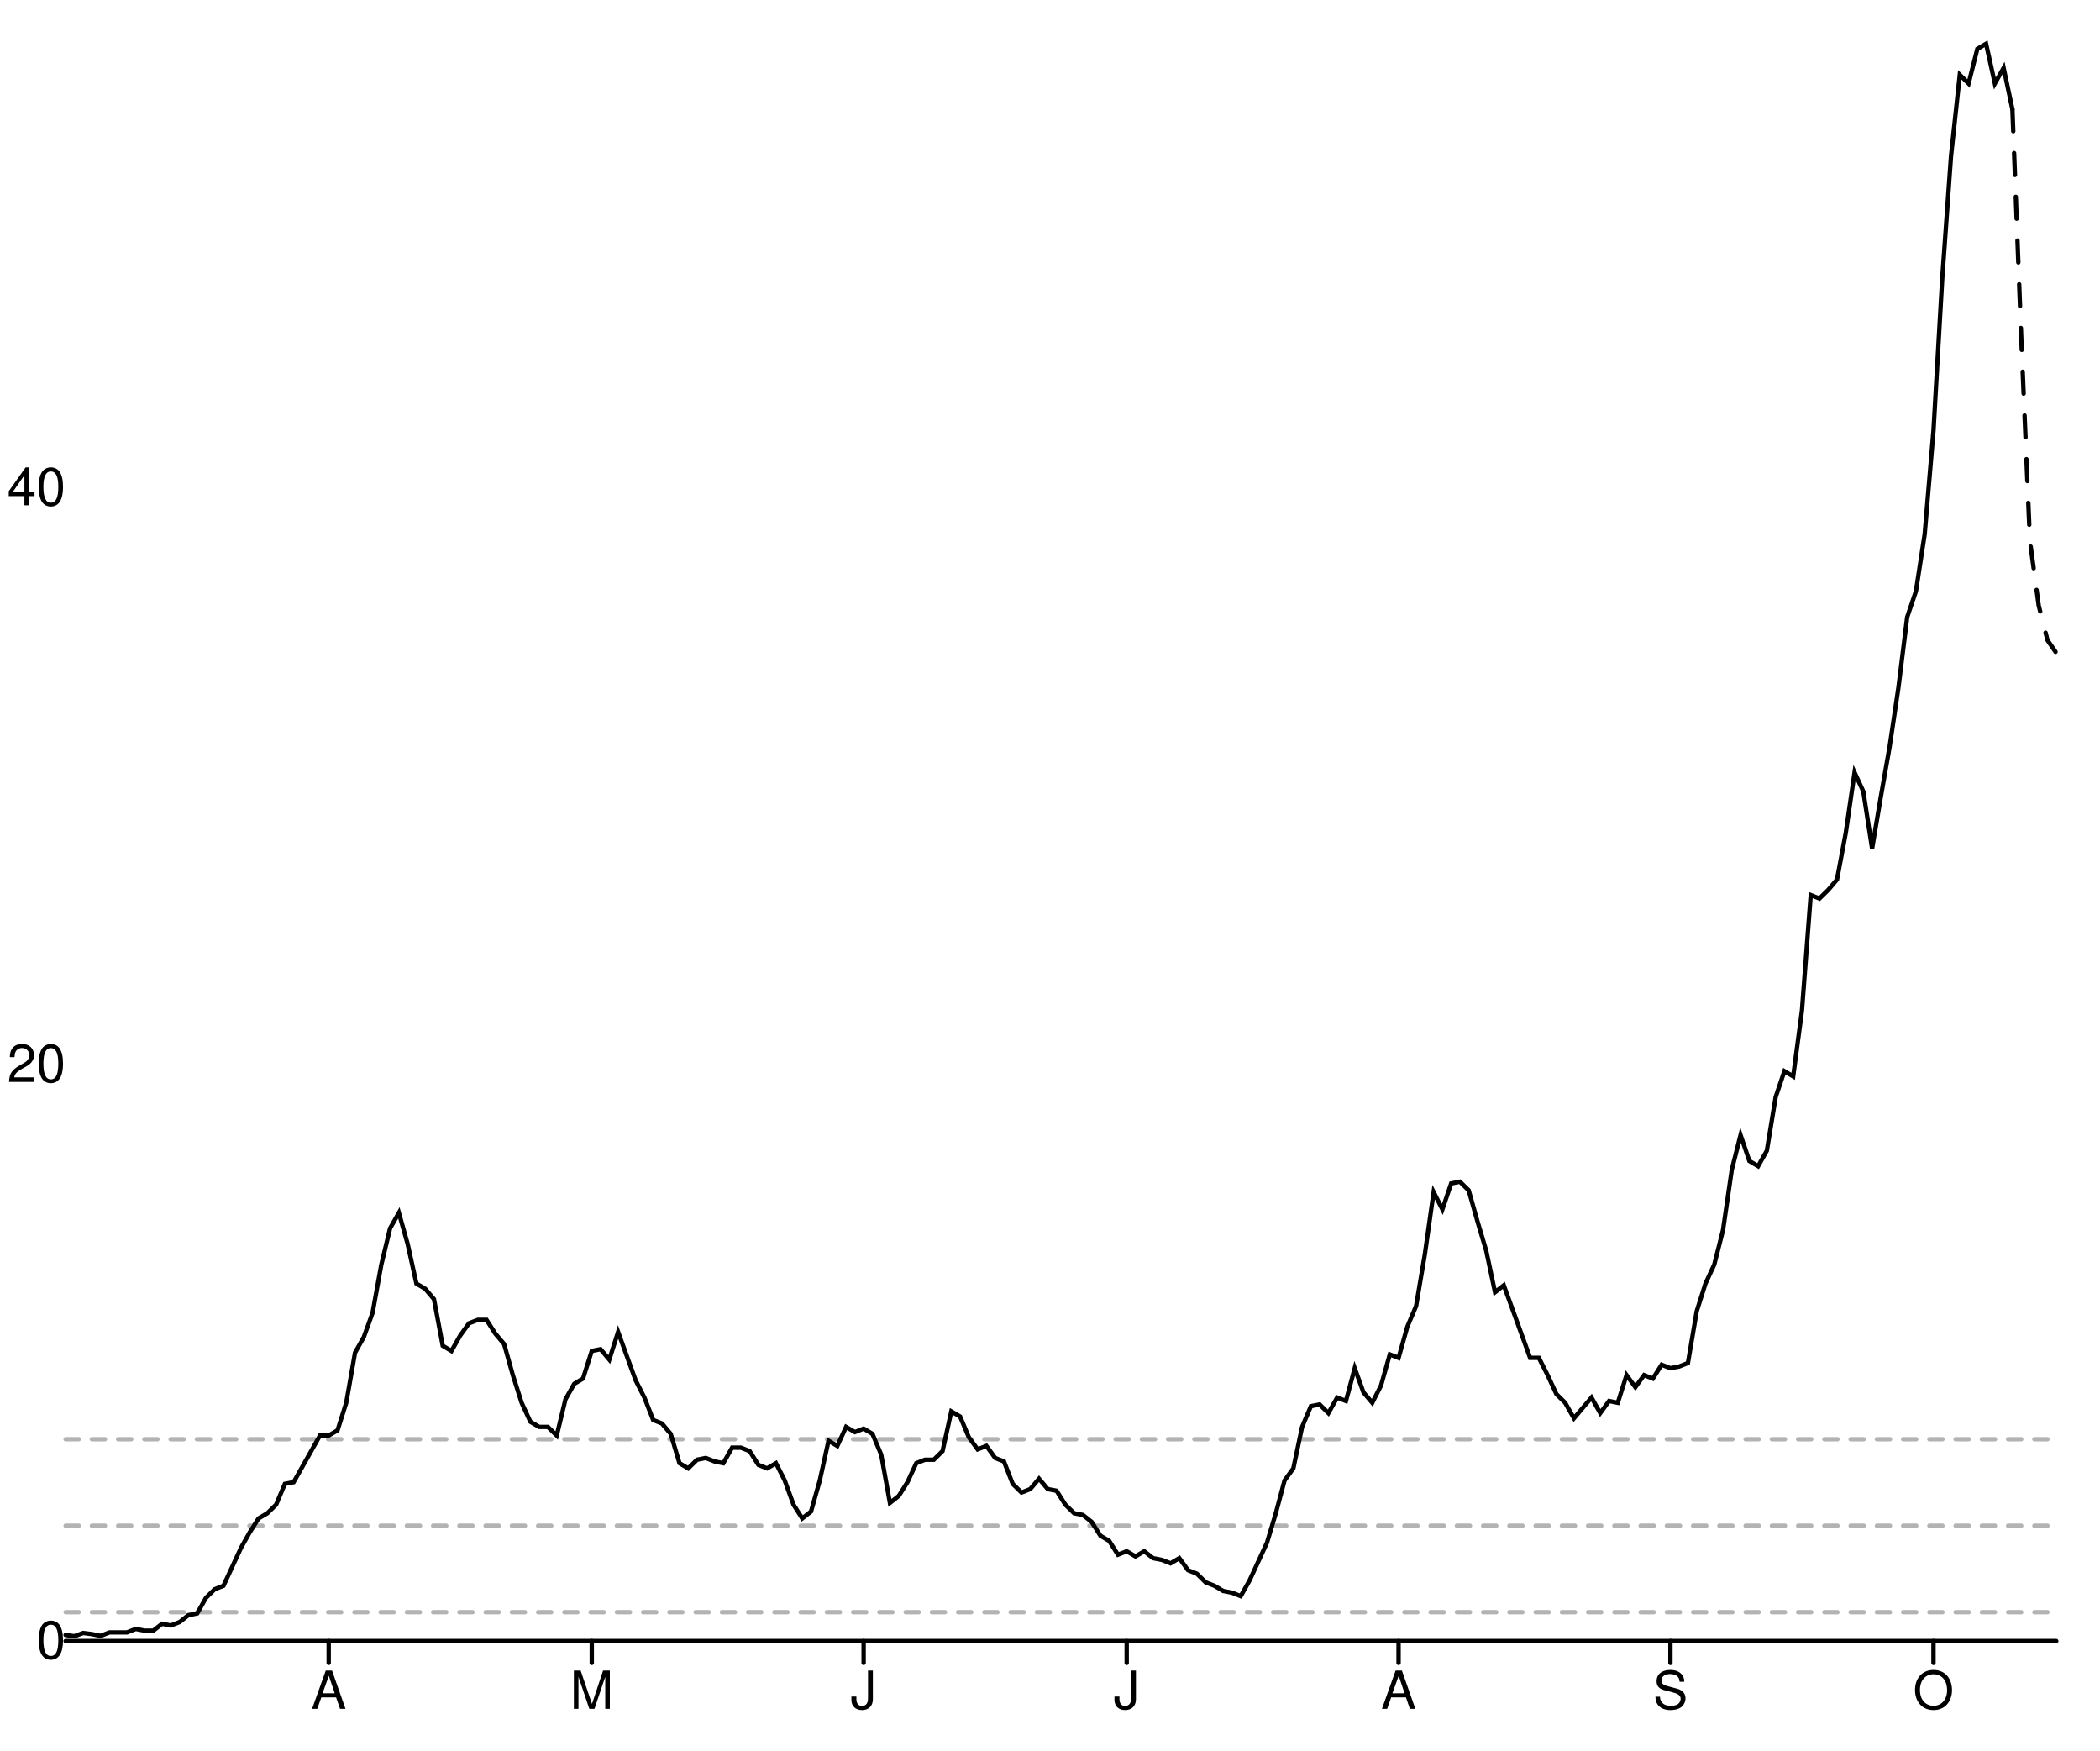
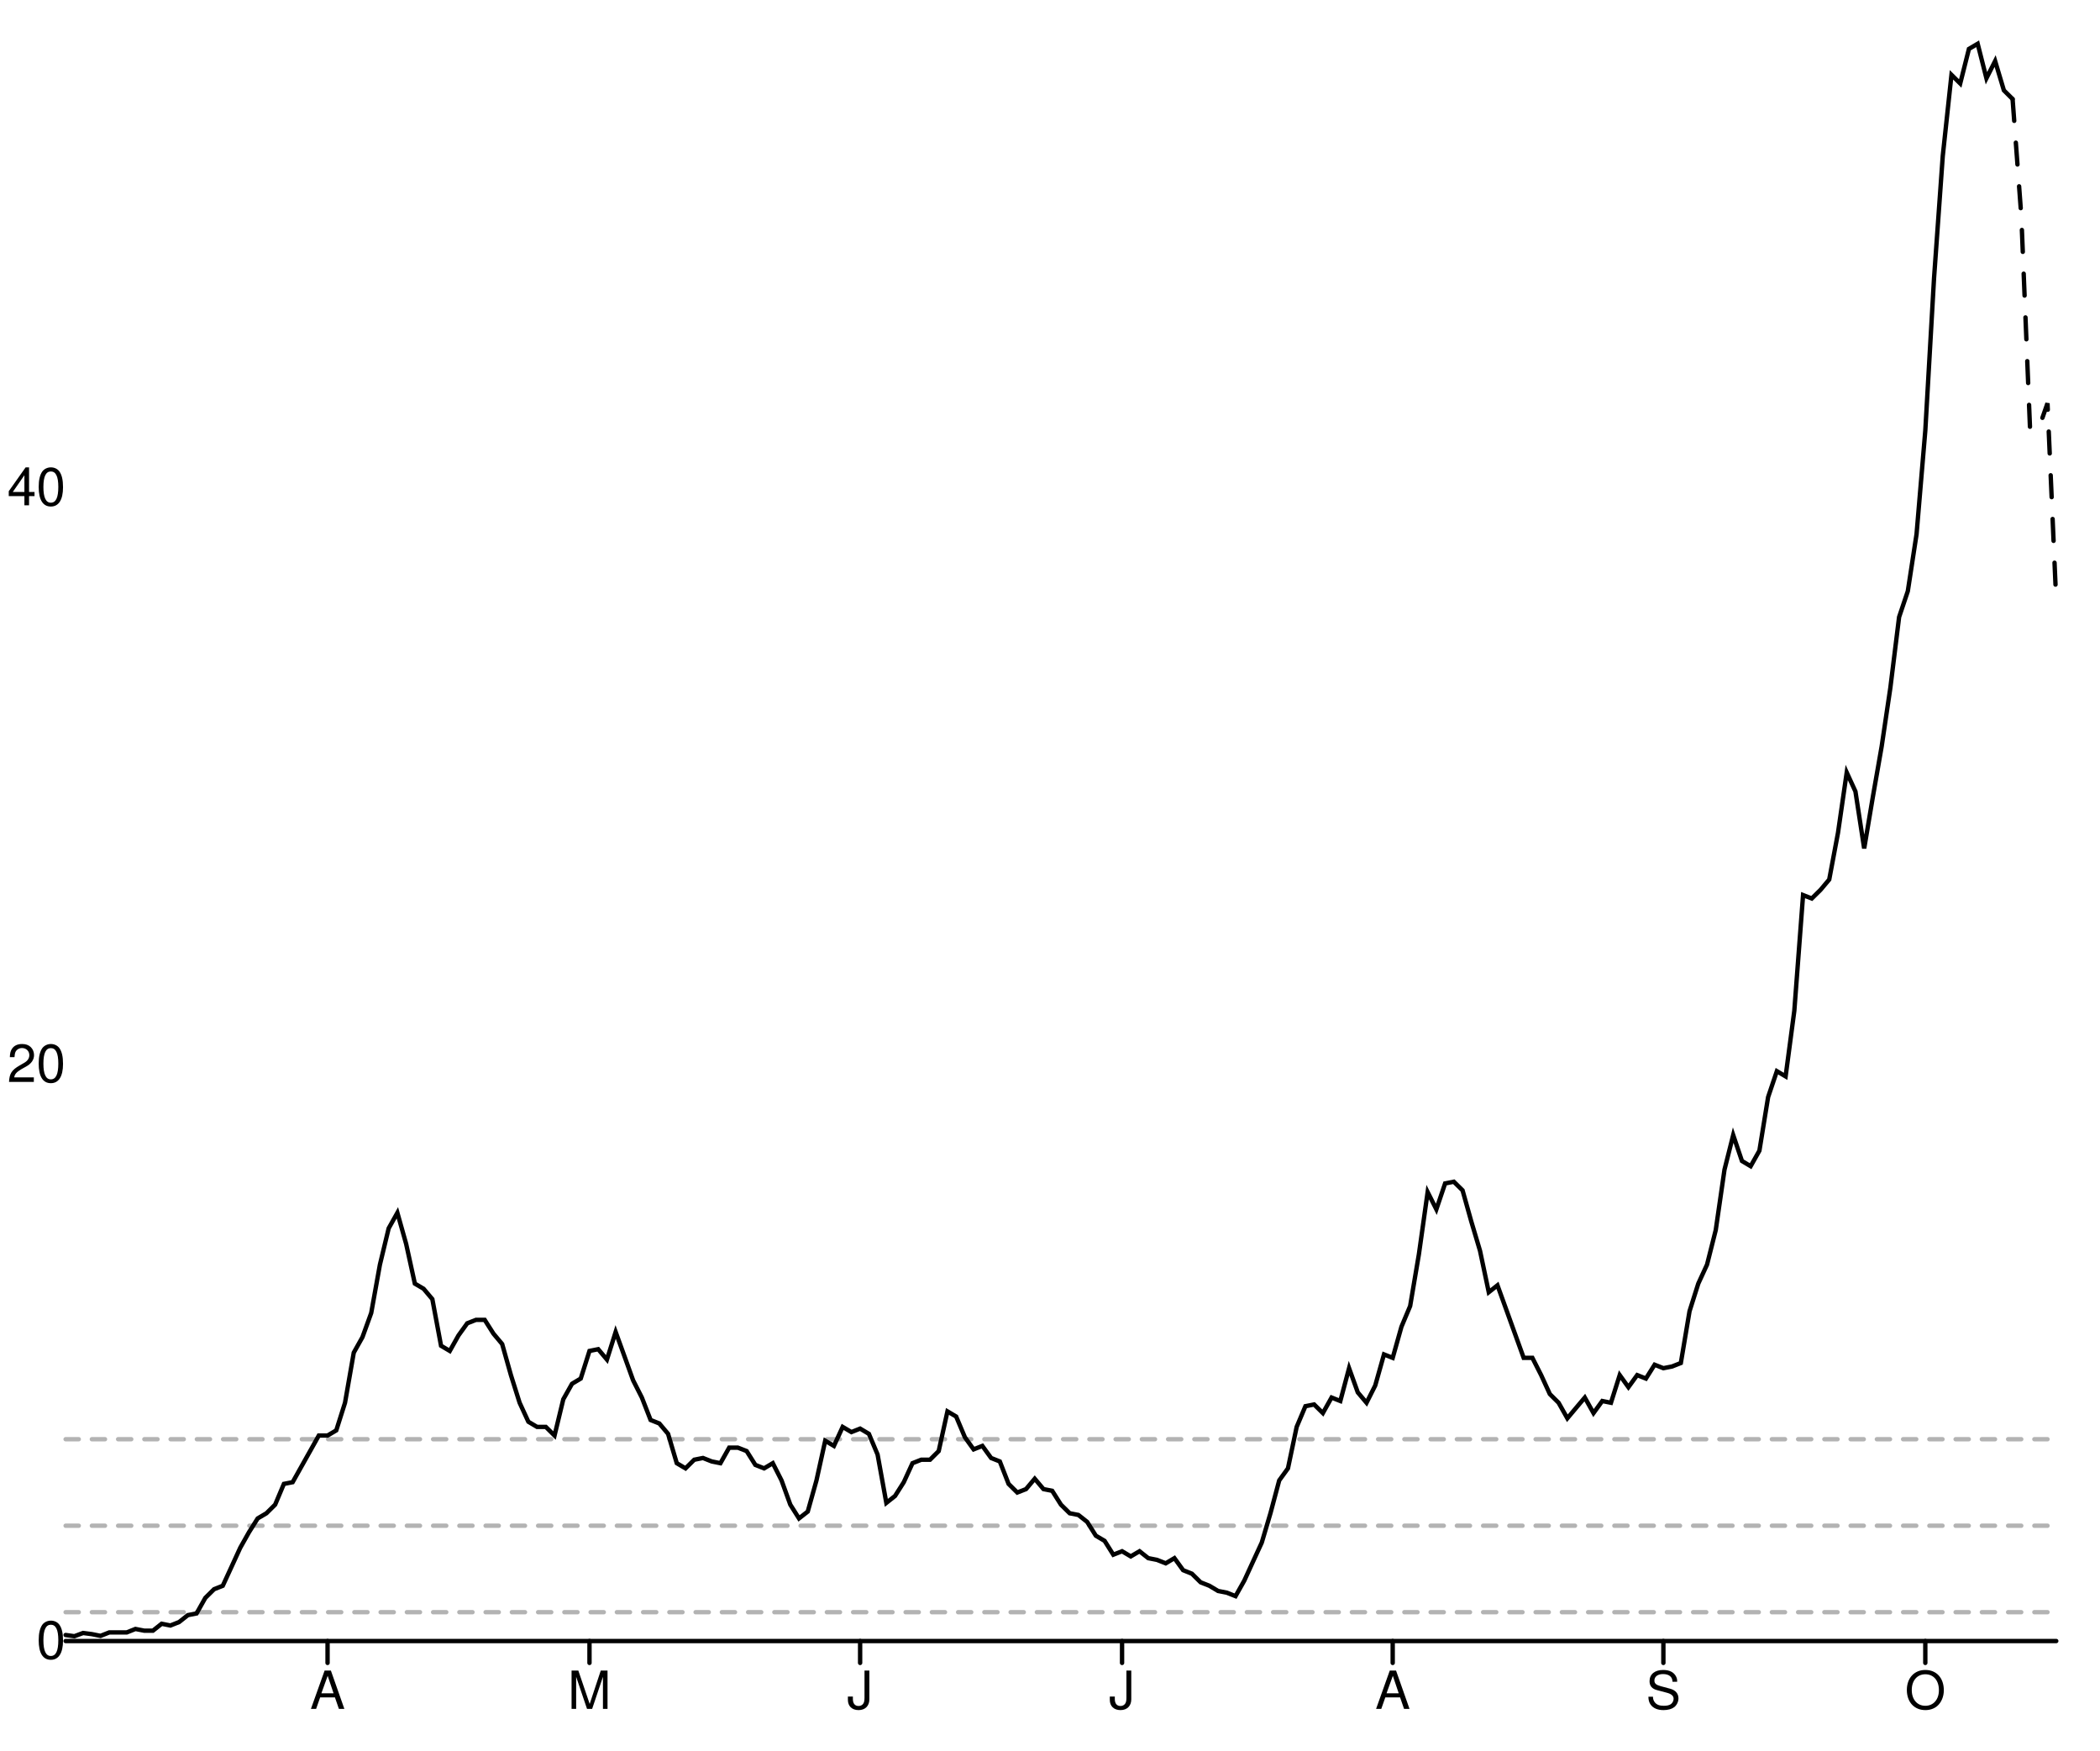
<svg xmlns="http://www.w3.org/2000/svg" width="480" height="400" viewBox="0 0 480 400" style="overflow:display" preserveAspectRatio="xMinYMin meet" overflow="visible">
  <defs>
    <style>
	.data-series path.line { fill-opacity: 0; stroke: black; }
	.data-series path.line.dotted { stroke-dasharray: 12 20 }
	.data-series circle { display: none; }
	.data-series:hover path.line, .data-series.on path.line { stroke-width: 1; }
	.data-series:hover circle, .data-series.on circle { display: inline; }
	.data-series circle:hover, .data-series circle.on { r: 1px!important; }
	.graph-grid { font-family: "Helvetica Neue",Helvetica,Arial,"Lucida Grande",sans-serif; }
	.graph-grid line { stroke: black; stroke-width: 1; stroke-linecap: round; }
	.graph-grid.graph-grid-x text { text-anchor: middle; dominant-baseline: hanging; transform: translateY(10px); }
	.graph-grid.graph-grid-y text { text-anchor: end; dominant-baseline: middle; transform: translateX(-10px); }
	</style>
  </defs>
  <g class="graph-grid graph-grid-y">
    <line x1="15.00" y1="375.00" x2="470.00" y2="375.00" data-left="15" />
    <text x="25" y="375" text-anchor="end">0</text>
    <text x="25" y="243.231" text-anchor="end">20</text>
    <text x="25" y="111.462" text-anchor="end">40</text>
    <text style="text-anchor:middle;dominant-baseline:hanging;font-weight:bold;transform: translateY(192.5px) rotate(-90deg);" />
  </g>
  <g class="graph-grid graph-grid-x">
-     <line class="tick" x1="75.13" y1="375.00" x2="75.13" y2="380.00" />
-     <text x="75.132" y="375" text-anchor="middle">A</text>
-     <line class="tick" x1="135.26" y1="375.00" x2="135.26" y2="380.00" />
-     <text x="135.264" y="375" text-anchor="middle">M</text>
-     <line class="tick" x1="197.40" y1="375.00" x2="197.40" y2="380.00" />
-     <text x="197.401" y="375" text-anchor="middle">J</text>
-     <line class="tick" x1="257.53" y1="375.00" x2="257.53" y2="380.00" />
-     <text x="257.533" y="375" text-anchor="middle">J</text>
-     <line class="tick" x1="319.67" y1="375.00" x2="319.67" y2="380.00" />
-     <text x="319.67" y="375" text-anchor="middle">A</text>
-     <line class="tick" x1="381.81" y1="375.00" x2="381.81" y2="380.00" />
-     <text x="381.806" y="375" text-anchor="middle">S</text>
-     <line class="tick" x1="441.94" y1="375.00" x2="441.94" y2="380.00" />
-     <text x="441.938" y="375" text-anchor="middle">O</text>
+     <line class="tick" x1="74.87" y1="375.00" x2="74.87" y2="380.00" />
+     <text x="74.868" y="375" text-anchor="middle">A</text>
+     <line class="tick" x1="134.74" y1="375.00" x2="134.74" y2="380.00" />
+     <text x="134.737" y="375" text-anchor="middle">M</text>
+     <line class="tick" x1="196.60" y1="375.00" x2="196.60" y2="380.00" />
+     <text x="196.601" y="375" text-anchor="middle">J</text>
+     <line class="tick" x1="256.47" y1="375.00" x2="256.47" y2="380.00" />
+     <text x="256.469" y="375" text-anchor="middle">J</text>
+     <line class="tick" x1="318.33" y1="375.00" x2="318.33" y2="380.00" />
+     <text x="318.333" y="375" text-anchor="middle">A</text>
+     <line class="tick" x1="380.20" y1="375.00" x2="380.20" y2="380.00" />
+     <text x="380.197" y="375" text-anchor="middle">S</text>
+     <line class="tick" x1="440.07" y1="375.00" x2="440.07" y2="380.00" />
+     <text x="440.066" y="375" text-anchor="middle">O</text>
    <text style="text-anchor:middle;dominant-baseline:hanging;font-weight:bold;transform: translateY(192.5px) rotate(-90deg);" />
  </g>
  <g data-series="widespread" class="data-series">
    <path d="M 15.00,328.88L 470.00,328.88" id="E08000004-level-0" class="line" stroke-width="1" stroke-linecap="round" stroke-dasharray="3,3" fill-opacity="0.3" opacity="0.3" />
  </g>
  <g data-series="substantial" class="data-series">
    <path d="M 15.00,348.65L 470.00,348.65" id="E08000004-level-1" class="line" stroke-width="1" stroke-linecap="round" stroke-dasharray="3,3" fill-opacity="0.3" opacity="0.3" />
  </g>
  <g data-series="moderate" class="data-series">
    <path d="M 15.00,368.41L 470.00,368.41" id="E08000004-level-2" class="line" stroke-width="1" stroke-linecap="round" stroke-dasharray="3,3" fill-opacity="0.3" opacity="0.3" />
  </g>
  <g data-series="new-cases" class="data-series">
-     <path d="M 15.00,373.62L 17.00,373.90L 19.01,373.16L 21.01,373.42L 23.02,373.82L 25.02,373.03L 27.03,373.03L 29.03,373.03L 31.04,372.24L 33.04,372.63L 35.04,372.63L 37.05,371.05L 39.05,371.45L 41.06,370.66L 43.06,369.08L 45.07,368.69L 47.07,365.14L 49.07,363.16L 51.08,362.37L 53.08,358.03L 55.09,353.69L 57.09,350.14L 59.10,346.98L 61.10,345.80L 63.11,343.83L 65.11,339.09L 67.11,338.70L 69.12,335.15L 71.12,331.59L 73.13,328.04L 75.13,328.04L 77.14,326.86L 79.14,320.55L 81.15,309.10L 83.15,305.55L 85.15,300.03L 87.16,288.98L 89.16,280.69L 91.17,277.14L 93.17,284.24L 95.18,293.32L 97.18,294.50L 99.19,296.87L 101.19,307.52L 103.19,308.71L 105.20,305.16L 107.20,302.39L 109.21,301.61L 111.21,301.61L 113.22,304.76L 115.22,307.13L 117.22,314.23L 119.23,320.55L 121.23,324.89L 123.24,326.07L 125.24,326.07L 127.25,328.04L 129.25,319.76L 131.26,316.21L 133.26,315.02L 135.26,308.71L 137.27,308.31L 139.27,310.68L 141.28,304.37L 143.28,309.89L 145.29,315.42L 147.29,319.36L 149.30,324.49L 151.30,325.28L 153.30,327.65L 155.31,334.36L 157.31,335.54L 159.32,333.57L 161.32,333.17L 163.33,333.96L 165.33,334.36L 167.33,330.81L 169.34,330.81L 171.34,331.59L 173.35,334.75L 175.35,335.54L 177.36,334.36L 179.36,338.30L 181.37,343.83L 183.37,346.98L 185.37,345.41L 187.38,338.30L 189.38,329.23L 191.39,330.41L 193.39,326.07L 195.40,327.25L 197.40,326.46L 199.41,327.65L 201.41,332.38L 203.41,343.43L 205.42,341.85L 207.42,338.70L 209.43,334.36L 211.43,333.57L 213.44,333.57L 215.44,331.59L 217.44,322.52L 219.45,323.70L 221.45,328.44L 223.46,331.20L 225.46,330.41L 227.47,333.17L 229.47,333.96L 231.48,339.09L 233.48,341.06L 235.48,340.28L 237.49,337.91L 239.49,340.28L 241.50,340.67L 243.50,343.83L 245.51,345.80L 247.51,346.19L 249.52,347.77L 251.52,350.93L 253.52,352.11L 255.53,355.27L 257.53,354.48L 259.54,355.66L 261.54,354.48L 263.55,356.06L 265.55,356.45L 267.56,357.24L 269.56,356.06L 271.56,358.82L 273.57,359.61L 275.57,361.58L 277.58,362.37L 279.58,363.56L 281.59,363.95L 283.59,364.74L 285.59,361.19L 287.60,356.85L 289.60,352.51L 291.61,345.80L 293.61,338.30L 295.62,335.54L 297.62,326.07L 299.63,321.34L 301.63,320.94L 303.63,322.91L 305.64,319.36L 307.64,320.15L 309.65,312.65L 311.65,318.18L 313.66,320.55L 315.66,316.60L 317.67,309.50L 319.67,310.29L 321.67,303.18L 323.68,298.45L 325.68,286.61L 327.69,272.41L 329.69,276.35L 331.70,270.43L 333.70,270.04L 335.70,272.01L 337.71,279.11L 339.71,285.82L 341.72,295.29L 343.72,293.71L 345.73,299.24L 347.73,304.76L 349.74,310.29L 351.74,310.29L 353.74,314.23L 355.75,318.57L 357.75,320.55L 359.76,324.10L 361.76,321.73L 363.77,319.36L 365.77,322.91L 367.78,320.15L 369.78,320.55L 371.78,314.23L 373.79,316.99L 375.79,314.23L 377.80,315.02L 379.80,311.86L 381.81,312.65L 383.81,312.26L 385.81,311.47L 387.82,299.63L 389.82,293.32L 391.83,288.98L 393.83,281.09L 395.84,267.28L 397.84,259.38L 399.85,265.30L 401.85,266.49L 403.85,262.94L 405.86,250.70L 407.86,244.78L 409.87,245.97L 411.87,230.97L 413.88,204.54L 415.88,205.32L 417.89,203.35L 419.89,200.98L 421.89,190.33L 423.90,176.52L 425.90,180.86L 427.91,193.88L 429.91,182.04L 431.92,170.60L 433.92,157.18L 435.93,141.01L 437.93,135.09L 439.93,122.06L 441.94,98.39L 443.94,63.66L 445.95,35.65L 447.95,17.10L 449.96,19.08L 451.96,11.18L 453.96,10.00L 455.97,19.08L 457.97,15.52L 459.98,24.99" id="New cases" class="line" stroke-width="1" stroke-linecap="round" />
+     <path d="M 15.00,373.62L 17.00,373.90L 18.99,373.16L 20.99,373.42L 22.98,373.82L 24.98,373.03L 26.97,373.03L 28.97,373.03L 30.96,372.24L 32.96,372.63L 34.96,372.63L 36.95,371.05L 38.95,371.45L 40.94,370.66L 42.94,369.08L 44.93,368.69L 46.93,365.14L 48.93,363.16L 50.92,362.37L 52.92,358.03L 54.91,353.69L 56.91,350.14L 58.90,346.98L 60.90,345.80L 62.89,343.83L 64.89,339.09L 66.89,338.70L 68.88,335.15L 70.88,331.59L 72.87,328.04L 74.87,328.04L 76.86,326.86L 78.86,320.55L 80.86,309.10L 82.85,305.55L 84.85,300.03L 86.84,288.98L 88.84,280.69L 90.83,277.14L 92.83,284.24L 94.82,293.32L 96.82,294.50L 98.82,296.87L 100.81,307.52L 102.81,308.71L 104.80,305.16L 106.80,302.39L 108.79,301.61L 110.79,301.61L 112.79,304.76L 114.78,307.13L 116.78,314.23L 118.77,320.55L 120.77,324.89L 122.76,326.07L 124.76,326.07L 126.75,328.04L 128.75,319.76L 130.75,316.21L 132.74,315.02L 134.74,308.71L 136.73,308.31L 138.73,310.68L 140.72,304.37L 142.72,309.89L 144.71,315.42L 146.71,319.36L 148.71,324.49L 150.70,325.28L 152.70,327.65L 154.69,334.36L 156.69,335.54L 158.68,333.57L 160.68,333.17L 162.68,333.96L 164.67,334.36L 166.67,330.81L 168.66,330.81L 170.66,331.59L 172.65,334.75L 174.65,335.54L 176.64,334.36L 178.64,338.30L 180.64,343.83L 182.63,346.98L 184.63,345.41L 186.62,338.30L 188.62,329.23L 190.61,330.41L 192.61,326.07L 194.61,327.25L 196.60,326.46L 198.60,327.65L 200.59,332.38L 202.59,343.43L 204.58,341.85L 206.58,338.70L 208.57,334.36L 210.57,333.57L 212.57,333.57L 214.56,331.59L 216.56,322.52L 218.55,323.70L 220.55,328.44L 222.54,331.20L 224.54,330.41L 226.54,333.17L 228.53,333.96L 230.53,339.09L 232.52,341.06L 234.52,340.28L 236.51,337.91L 238.51,340.28L 240.50,340.67L 242.50,343.83L 244.50,345.80L 246.49,346.19L 248.49,347.77L 250.48,350.93L 252.48,352.11L 254.47,355.27L 256.47,354.48L 258.46,355.66L 260.46,354.48L 262.46,356.06L 264.45,356.45L 266.45,357.24L 268.44,356.06L 270.44,358.82L 272.43,359.61L 274.43,361.58L 276.43,362.37L 278.42,363.56L 280.42,363.95L 282.41,364.74L 284.41,361.19L 286.40,356.85L 288.40,352.51L 290.39,345.80L 292.39,338.30L 294.39,335.54L 296.38,326.07L 298.38,321.34L 300.37,320.94L 302.37,322.91L 304.36,319.36L 306.36,320.15L 308.36,312.65L 310.35,318.18L 312.35,320.55L 314.34,316.60L 316.34,309.50L 318.33,310.29L 320.33,303.18L 322.32,298.45L 324.32,286.61L 326.32,272.41L 328.31,276.35L 330.31,270.43L 332.30,270.04L 334.30,272.01L 336.29,279.11L 338.29,285.82L 340.29,295.29L 342.28,293.71L 344.28,299.24L 346.27,304.76L 348.27,310.29L 350.26,310.29L 352.26,314.23L 354.25,318.57L 356.25,320.55L 358.25,324.10L 360.24,321.73L 362.24,319.36L 364.23,322.91L 366.23,320.15L 368.22,320.55L 370.22,314.23L 372.21,316.99L 374.21,314.23L 376.21,315.02L 378.20,311.86L 380.20,312.65L 382.19,312.26L 384.19,311.47L 386.18,299.63L 388.18,293.32L 390.18,288.98L 392.17,281.09L 394.17,267.28L 396.16,259.38L 398.16,265.30L 400.15,266.49L 402.15,262.94L 404.14,250.70L 406.14,244.78L 408.14,245.97L 410.13,230.97L 412.13,204.54L 414.12,205.32L 416.12,203.35L 418.11,200.98L 420.11,190.33L 422.11,176.52L 424.10,180.86L 426.10,193.88L 428.09,182.04L 430.09,170.60L 432.08,157.18L 434.08,141.01L 436.07,135.09L 438.07,122.06L 440.07,98.39L 442.06,63.66L 444.06,35.65L 446.05,17.10L 448.05,19.08L 450.04,11.18L 452.04,10.00L 454.04,17.89L 456.03,13.95L 458.03,20.65L 460.02,22.63" id="New cases" class="line" stroke-width="1" stroke-linecap="round" />
  </g>
  <g data-series="recent-cases" class="data-series">
-     <path d="M 459.98,24.99L 461.98,76.69L 463.99,123.64L 465.99,138.37L 468.00,146.29L 470.00,149.19" id="Recent cases" class="line" stroke-width="1" stroke-linecap="round" stroke-dasharray="5,5" />
+     <path d="M 460.02,22.63L 462.02,49.46L 464.01,97.99L 466.01,97.86L 468.00,92.15L 470.00,137.45" id="Recent cases" class="line" stroke-width="1" stroke-linecap="round" stroke-dasharray="5,5" />
  </g>
</svg>
